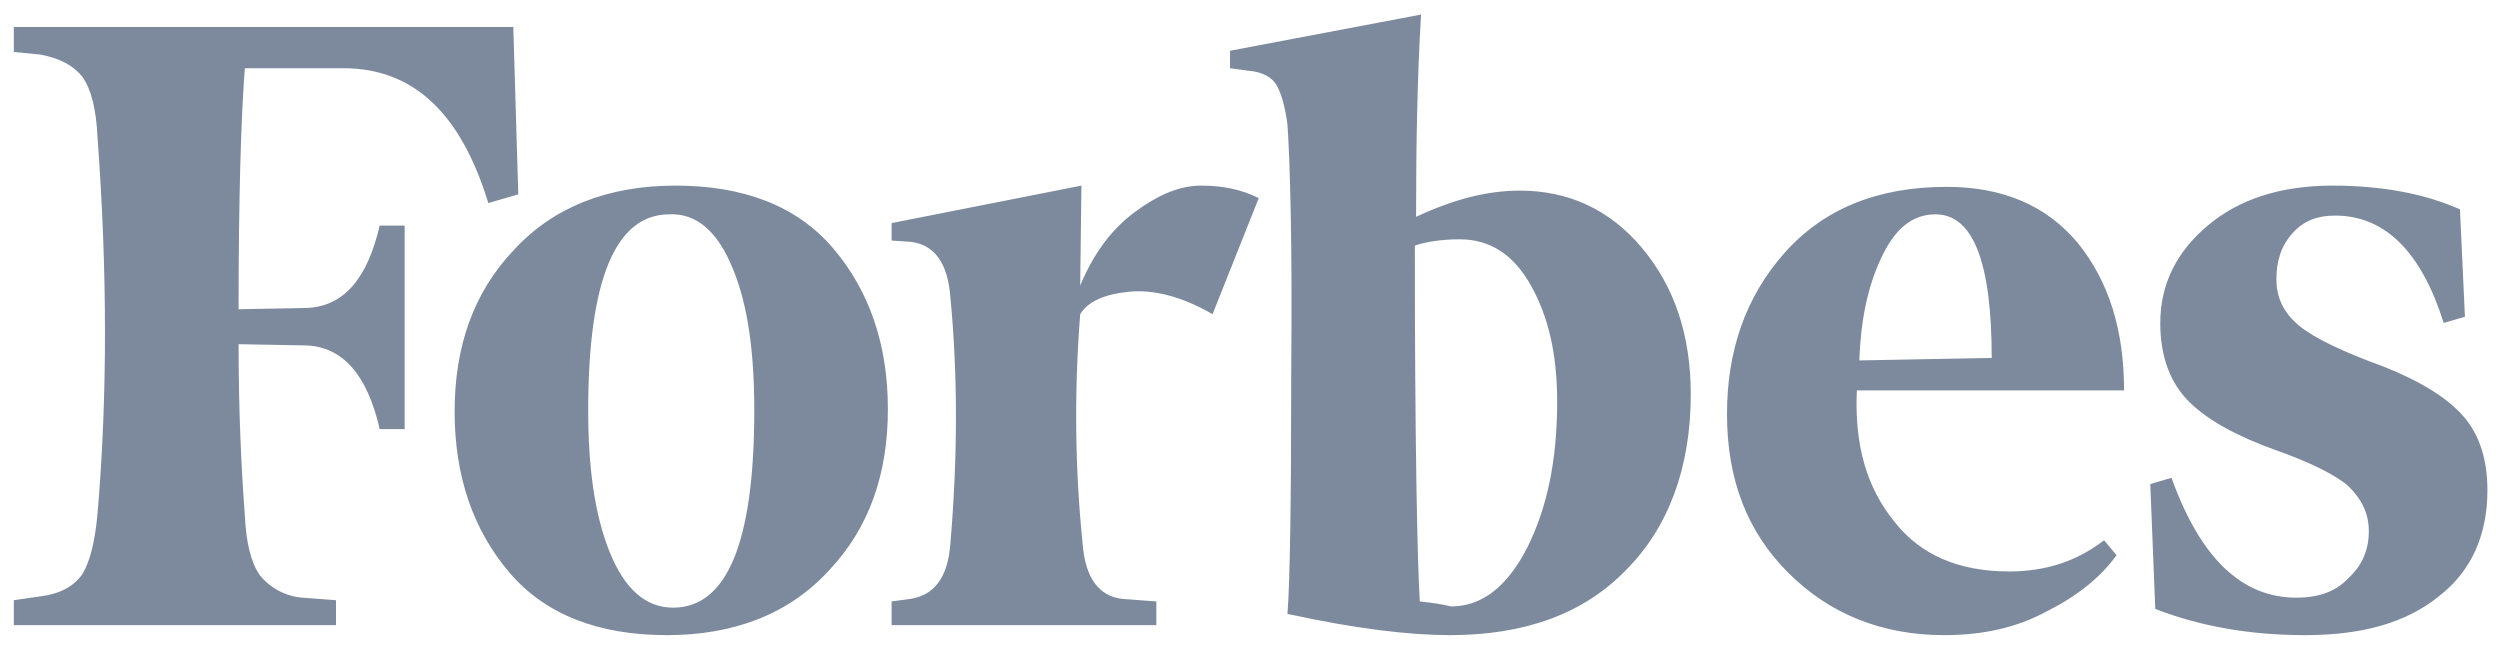
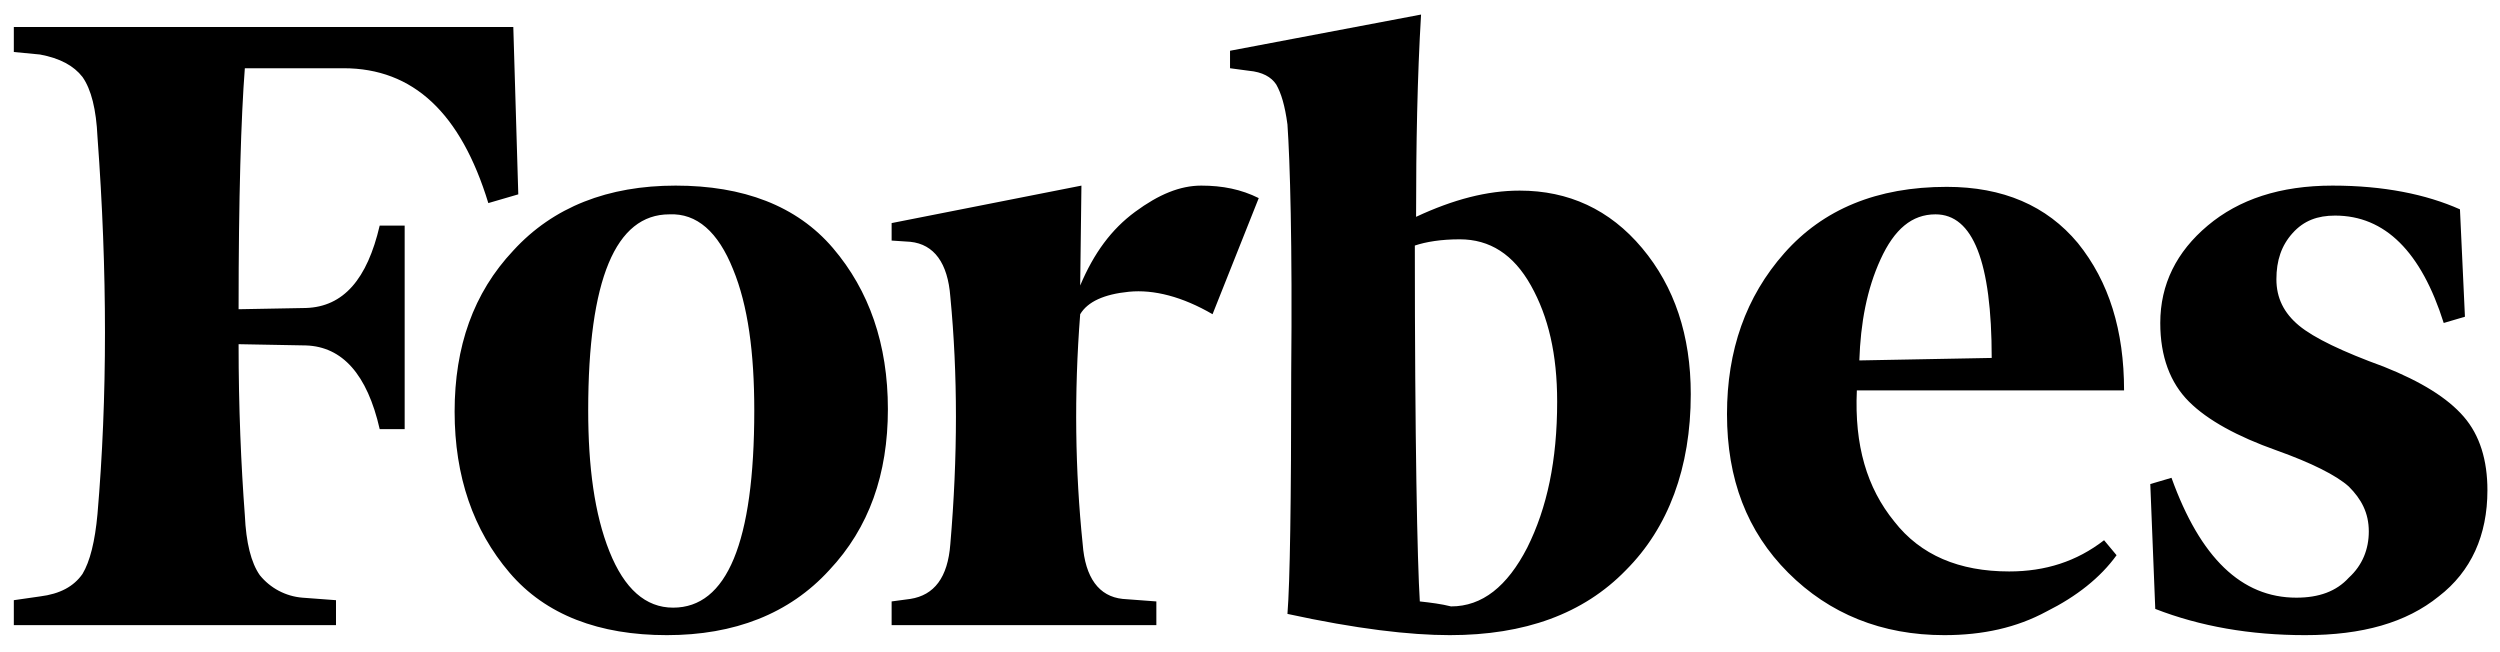
<svg xmlns="http://www.w3.org/2000/svg" width="96" height="25" viewBox="59.8 0.9 96.4 25.1" fill="none">
-   <path d="M114.404 9.259C114.404 6.466 114.452 3.866 114.596 1.459L107.23 2.855V3.529L107.952 3.626C108.481 3.674 108.819 3.866 109.011 4.155C109.204 4.492 109.348 4.974 109.444 5.696C109.541 7.092 109.637 10.27 109.589 15.277C109.589 20.237 109.541 23.366 109.444 24.57C112.093 25.148 114.163 25.389 115.704 25.389C118.593 25.389 120.856 24.57 122.493 22.885C124.13 21.248 124.996 18.937 124.996 16.096C124.996 13.833 124.37 11.955 123.119 10.463C121.867 8.97 120.278 8.248 118.4 8.248C117.148 8.248 115.848 8.585 114.404 9.259ZM114.548 24.089C114.452 22.548 114.356 17.926 114.356 10.366C114.789 10.222 115.367 10.126 116.089 10.126C117.244 10.126 118.159 10.703 118.833 11.907C119.507 13.111 119.844 14.555 119.844 16.385C119.844 18.648 119.459 20.477 118.689 22.018C117.919 23.511 116.956 24.281 115.752 24.281C115.367 24.185 114.981 24.137 114.548 24.089ZM79.593 1.94H60.333V2.903L61.344 3C62.115 3.144 62.645 3.433 62.981 3.866C63.319 4.348 63.511 5.118 63.559 6.178C63.944 11.377 63.944 16.241 63.559 20.718C63.463 21.777 63.27 22.548 62.981 23.029C62.645 23.511 62.115 23.8 61.344 23.896L60.333 24.041V25.003H72.756V24.041L71.456 23.944C71.138 23.918 70.83 23.827 70.548 23.678C70.267 23.529 70.019 23.325 69.819 23.078C69.481 22.596 69.289 21.826 69.241 20.766C69.096 18.84 69 16.626 69 14.17L71.6 14.218C72.996 14.266 73.959 15.326 74.441 17.444H75.404V9.596H74.441C73.959 11.666 73.044 12.726 71.6 12.774L69 12.822C69 8.489 69.096 5.407 69.241 3.529H73.044C75.741 3.529 77.57 5.263 78.63 8.729L79.785 8.392L79.593 1.94ZM77.33 16.77C77.33 19.274 78.052 21.344 79.448 22.981C80.844 24.618 82.915 25.389 85.515 25.389C88.115 25.389 90.233 24.57 91.774 22.885C93.315 21.248 94.037 19.177 94.037 16.674C94.037 14.17 93.315 12.1 91.918 10.463C90.522 8.826 88.452 8.055 85.852 8.055C83.252 8.055 81.133 8.874 79.593 10.559C78.052 12.196 77.33 14.266 77.33 16.77ZM88.067 11.281C88.644 12.678 88.885 14.507 88.885 16.722C88.885 21.826 87.826 24.329 85.756 24.329C84.696 24.329 83.878 23.607 83.3 22.163C82.722 20.718 82.481 18.889 82.481 16.722C82.481 11.666 83.541 9.163 85.611 9.163C86.67 9.115 87.489 9.837 88.067 11.281ZM128.752 22.981C130.341 24.57 132.363 25.389 134.77 25.389C136.263 25.389 137.563 25.1 138.719 24.474C139.874 23.896 140.789 23.174 141.415 22.307L140.933 21.729C139.874 22.548 138.67 22.933 137.274 22.933C135.348 22.933 133.856 22.307 132.844 21.007C131.785 19.707 131.304 18.07 131.4 15.952H141.704C141.704 13.64 141.126 11.763 139.922 10.27C138.719 8.826 137.033 8.103 134.867 8.103C132.17 8.103 130.1 8.97 128.607 10.655C127.115 12.341 126.393 14.411 126.393 16.866C126.393 19.37 127.163 21.392 128.752 22.981ZM132.315 10.896C132.844 9.74 133.519 9.163 134.433 9.163C135.878 9.163 136.6 10.992 136.6 14.7L131.496 14.796C131.544 13.352 131.785 12.052 132.315 10.896ZM154.656 8.97C153.356 8.392 151.719 8.055 149.744 8.055C147.722 8.055 146.133 8.585 144.93 9.596C143.726 10.607 143.1 11.859 143.1 13.352C143.1 14.652 143.485 15.663 144.207 16.385C144.93 17.107 146.085 17.733 147.578 18.263C148.926 18.744 149.889 19.226 150.37 19.659C150.852 20.14 151.141 20.67 151.141 21.392C151.141 22.066 150.9 22.692 150.37 23.174C149.889 23.703 149.215 23.944 148.348 23.944C146.23 23.944 144.641 22.403 143.533 19.322L142.715 19.563L142.907 24.378C144.641 25.052 146.567 25.389 148.685 25.389C150.9 25.389 152.585 24.907 153.837 23.896C155.089 22.933 155.715 21.537 155.715 19.803C155.715 18.648 155.426 17.685 154.8 16.963C154.174 16.241 153.163 15.614 151.719 15.037C150.13 14.459 149.022 13.929 148.444 13.448C147.867 12.966 147.578 12.389 147.578 11.666C147.578 10.944 147.77 10.366 148.204 9.885C148.637 9.403 149.167 9.211 149.841 9.211C151.767 9.211 153.163 10.607 154.03 13.352L154.848 13.111L154.656 8.97ZM108.337 8.537C107.663 8.2 106.941 8.055 106.122 8.055C105.304 8.055 104.485 8.392 103.57 9.066C102.656 9.74 101.981 10.655 101.452 11.907L101.5 8.055L94.181 9.5V10.174L94.904 10.222C95.819 10.318 96.348 11.04 96.445 12.341C96.733 15.326 96.733 18.503 96.445 21.874C96.348 23.174 95.819 23.848 94.904 23.992L94.181 24.089V25.003H104.389V24.089L103.089 23.992C102.174 23.896 101.644 23.174 101.548 21.874C101.259 19.081 101.211 16.096 101.452 13.014C101.741 12.533 102.367 12.244 103.33 12.148C104.293 12.052 105.4 12.341 106.556 13.014L108.337 8.537Z" fill="#7D8A9E" />
+   <path d="M114.404 9.259C114.404 6.466 114.452 3.866 114.596 1.459L107.23 2.855V3.529L107.952 3.626C108.481 3.674 108.819 3.866 109.011 4.155C109.204 4.492 109.348 4.974 109.444 5.696C109.541 7.092 109.637 10.27 109.589 15.277C109.589 20.237 109.541 23.366 109.444 24.57C112.093 25.148 114.163 25.389 115.704 25.389C118.593 25.389 120.856 24.57 122.493 22.885C124.13 21.248 124.996 18.937 124.996 16.096C124.996 13.833 124.37 11.955 123.119 10.463C121.867 8.97 120.278 8.248 118.4 8.248C117.148 8.248 115.848 8.585 114.404 9.259ZM114.548 24.089C114.452 22.548 114.356 17.926 114.356 10.366C114.789 10.222 115.367 10.126 116.089 10.126C117.244 10.126 118.159 10.703 118.833 11.907C119.507 13.111 119.844 14.555 119.844 16.385C119.844 18.648 119.459 20.477 118.689 22.018C117.919 23.511 116.956 24.281 115.752 24.281C115.367 24.185 114.981 24.137 114.548 24.089ZM79.593 1.94H60.333V2.903L61.344 3C62.115 3.144 62.645 3.433 62.981 3.866C63.319 4.348 63.511 5.118 63.559 6.178C63.944 11.377 63.944 16.241 63.559 20.718C63.463 21.777 63.27 22.548 62.981 23.029C62.645 23.511 62.115 23.8 61.344 23.896L60.333 24.041V25.003H72.756V24.041L71.456 23.944C71.138 23.918 70.83 23.827 70.548 23.678C70.267 23.529 70.019 23.325 69.819 23.078C69.481 22.596 69.289 21.826 69.241 20.766C69.096 18.84 69 16.626 69 14.17L71.6 14.218C72.996 14.266 73.959 15.326 74.441 17.444H75.404V9.596H74.441C73.959 11.666 73.044 12.726 71.6 12.774L69 12.822C69 8.489 69.096 5.407 69.241 3.529H73.044C75.741 3.529 77.57 5.263 78.63 8.729L79.785 8.392L79.593 1.94ZM77.33 16.77C77.33 19.274 78.052 21.344 79.448 22.981C80.844 24.618 82.915 25.389 85.515 25.389C88.115 25.389 90.233 24.57 91.774 22.885C93.315 21.248 94.037 19.177 94.037 16.674C94.037 14.17 93.315 12.1 91.918 10.463C90.522 8.826 88.452 8.055 85.852 8.055C83.252 8.055 81.133 8.874 79.593 10.559C78.052 12.196 77.33 14.266 77.33 16.77ZM88.067 11.281C88.644 12.678 88.885 14.507 88.885 16.722C88.885 21.826 87.826 24.329 85.756 24.329C84.696 24.329 83.878 23.607 83.3 22.163C82.722 20.718 82.481 18.889 82.481 16.722C82.481 11.666 83.541 9.163 85.611 9.163C86.67 9.115 87.489 9.837 88.067 11.281ZM128.752 22.981C130.341 24.57 132.363 25.389 134.77 25.389C136.263 25.389 137.563 25.1 138.719 24.474C139.874 23.896 140.789 23.174 141.415 22.307L140.933 21.729C139.874 22.548 138.67 22.933 137.274 22.933C135.348 22.933 133.856 22.307 132.844 21.007C131.785 19.707 131.304 18.07 131.4 15.952H141.704C141.704 13.64 141.126 11.763 139.922 10.27C138.719 8.826 137.033 8.103 134.867 8.103C132.17 8.103 130.1 8.97 128.607 10.655C127.115 12.341 126.393 14.411 126.393 16.866C126.393 19.37 127.163 21.392 128.752 22.981ZM132.315 10.896C132.844 9.74 133.519 9.163 134.433 9.163C135.878 9.163 136.6 10.992 136.6 14.7L131.496 14.796C131.544 13.352 131.785 12.052 132.315 10.896ZM154.656 8.97C153.356 8.392 151.719 8.055 149.744 8.055C147.722 8.055 146.133 8.585 144.93 9.596C143.726 10.607 143.1 11.859 143.1 13.352C143.1 14.652 143.485 15.663 144.207 16.385C144.93 17.107 146.085 17.733 147.578 18.263C148.926 18.744 149.889 19.226 150.37 19.659C150.852 20.14 151.141 20.67 151.141 21.392C151.141 22.066 150.9 22.692 150.37 23.174C149.889 23.703 149.215 23.944 148.348 23.944C146.23 23.944 144.641 22.403 143.533 19.322L142.715 19.563L142.907 24.378C144.641 25.052 146.567 25.389 148.685 25.389C150.9 25.389 152.585 24.907 153.837 23.896C155.089 22.933 155.715 21.537 155.715 19.803C155.715 18.648 155.426 17.685 154.8 16.963C154.174 16.241 153.163 15.614 151.719 15.037C150.13 14.459 149.022 13.929 148.444 13.448C147.867 12.966 147.578 12.389 147.578 11.666C147.578 10.944 147.77 10.366 148.204 9.885C148.637 9.403 149.167 9.211 149.841 9.211C151.767 9.211 153.163 10.607 154.03 13.352L154.848 13.111L154.656 8.97ZM108.337 8.537C107.663 8.2 106.941 8.055 106.122 8.055C105.304 8.055 104.485 8.392 103.57 9.066C102.656 9.74 101.981 10.655 101.452 11.907L101.5 8.055L94.181 9.5V10.174L94.904 10.222C95.819 10.318 96.348 11.04 96.445 12.341C96.733 15.326 96.733 18.503 96.445 21.874C96.348 23.174 95.819 23.848 94.904 23.992L94.181 24.089V25.003H104.389V24.089L103.089 23.992C102.174 23.896 101.644 23.174 101.548 21.874C101.259 19.081 101.211 16.096 101.452 13.014C101.741 12.533 102.367 12.244 103.33 12.148C104.293 12.052 105.4 12.341 106.556 13.014L108.337 8.537Z" fill="#000000" />
</svg>
